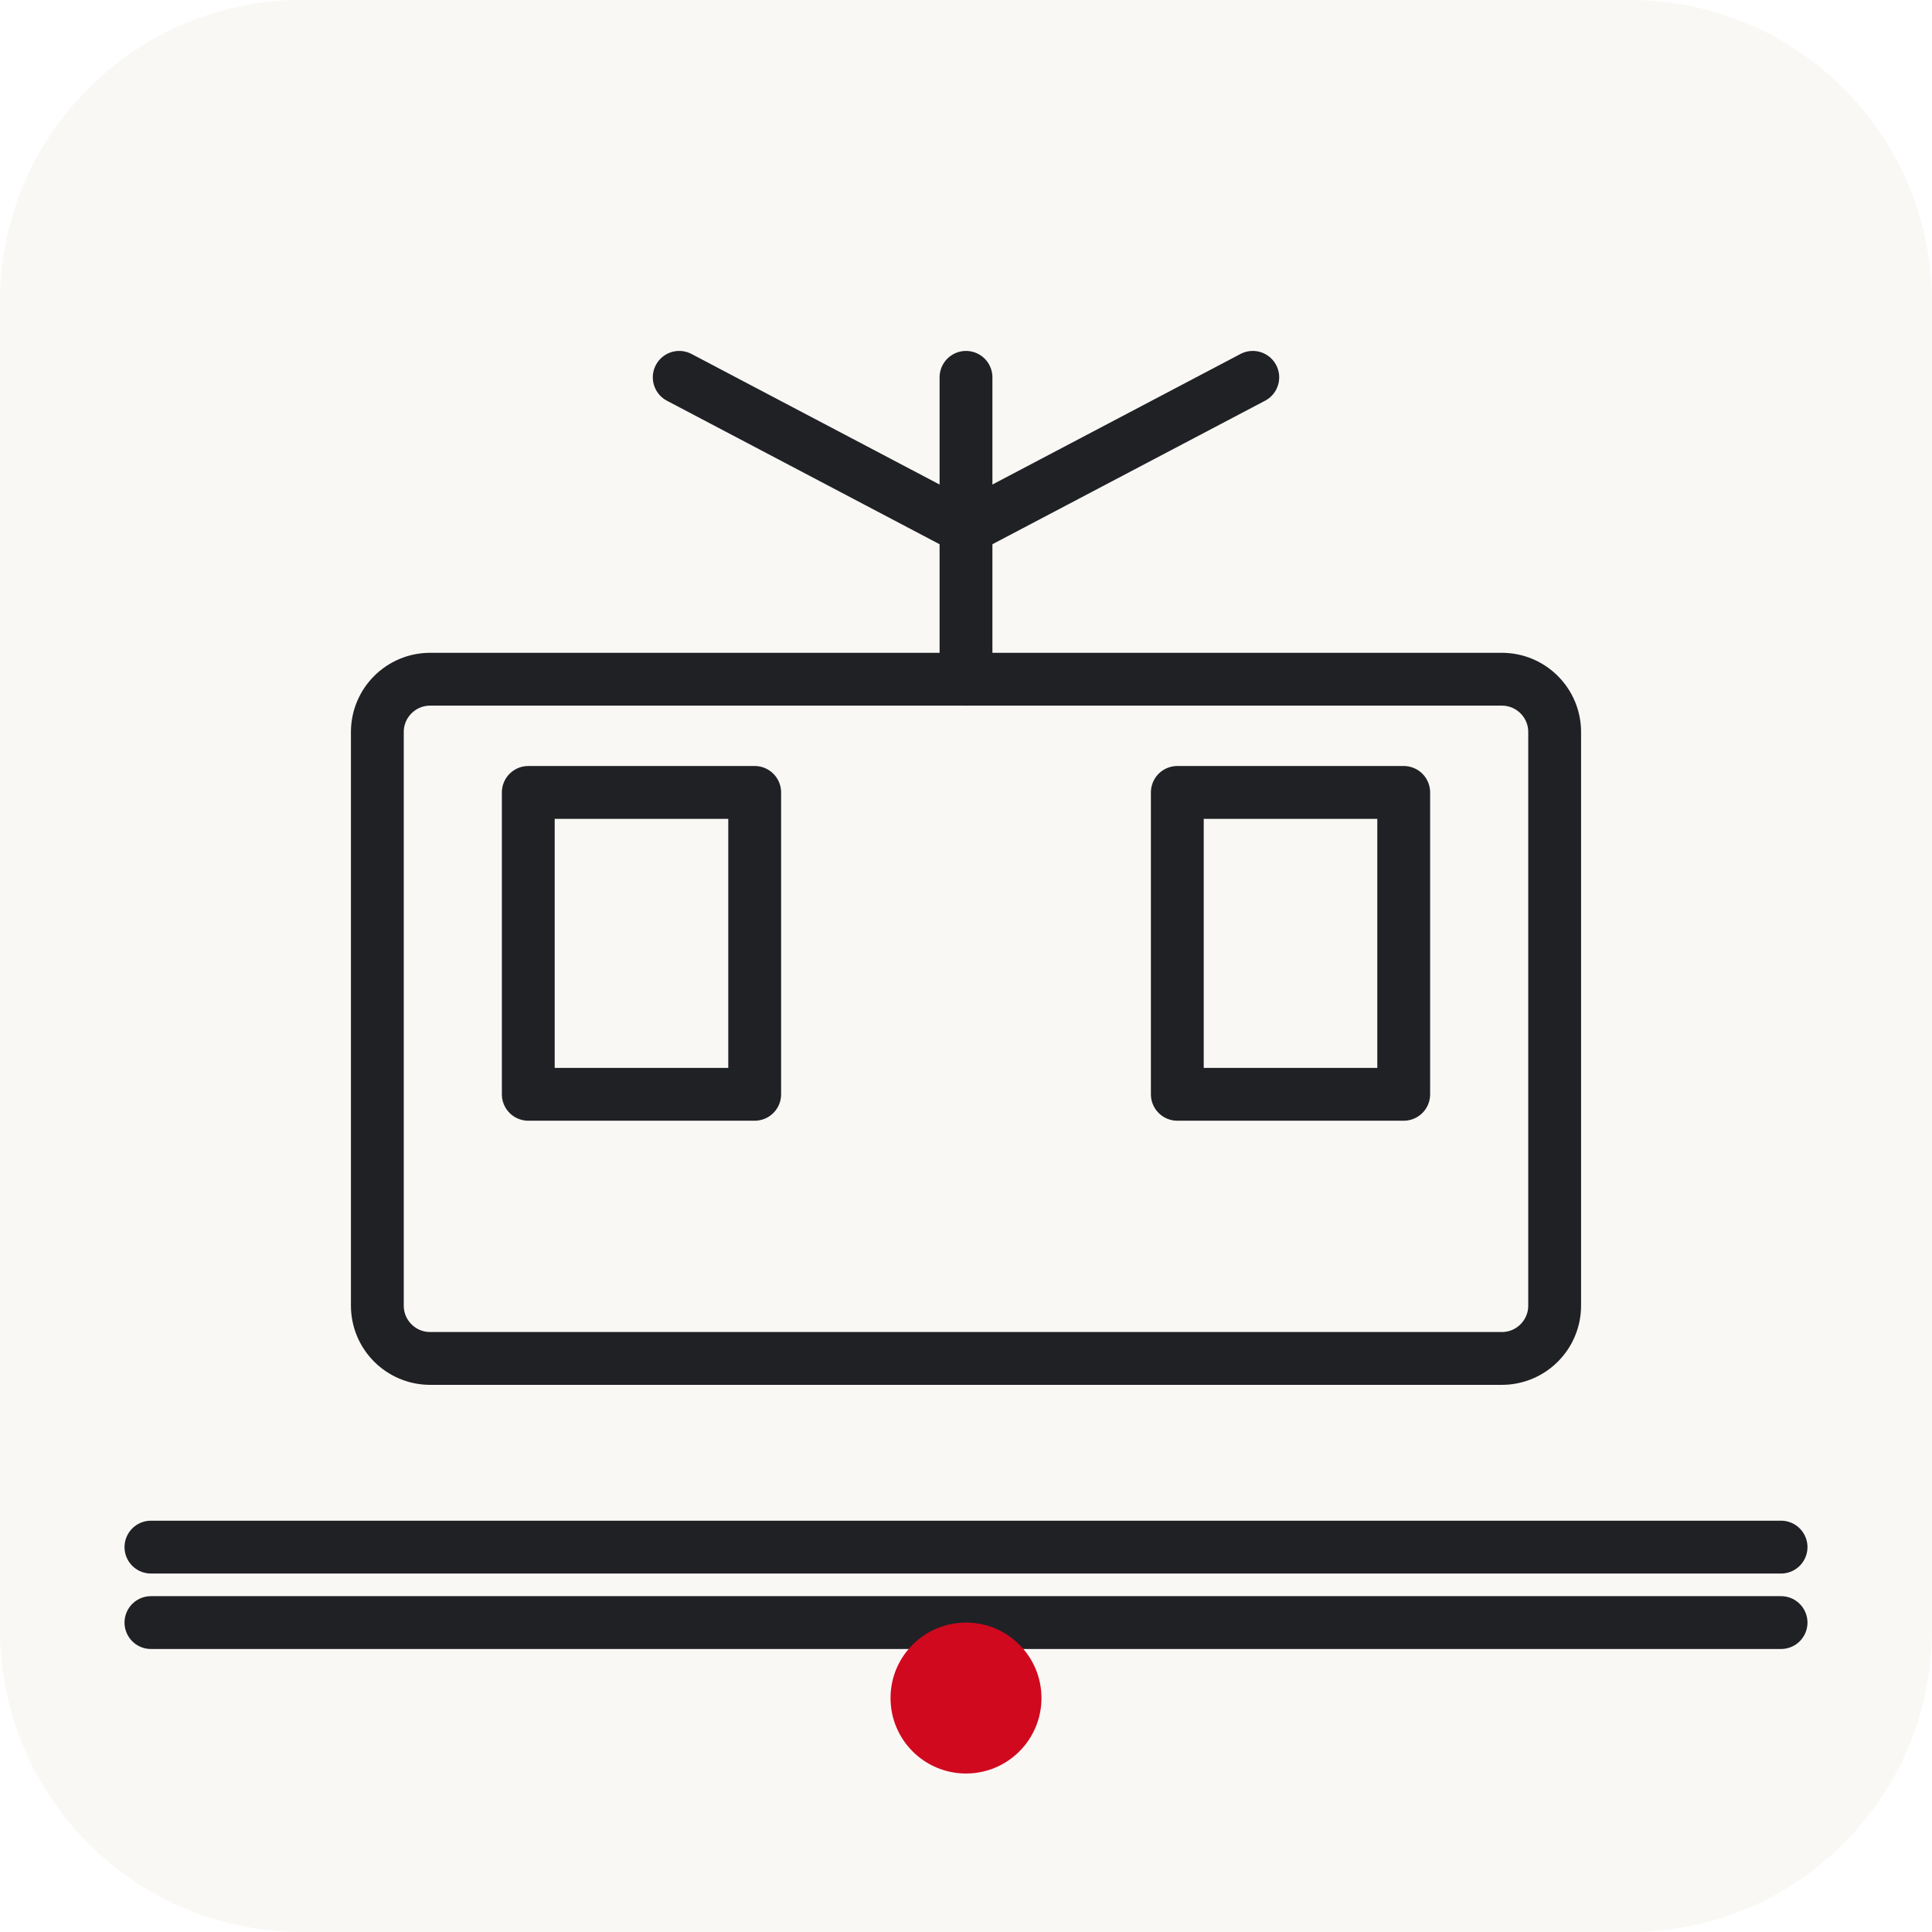
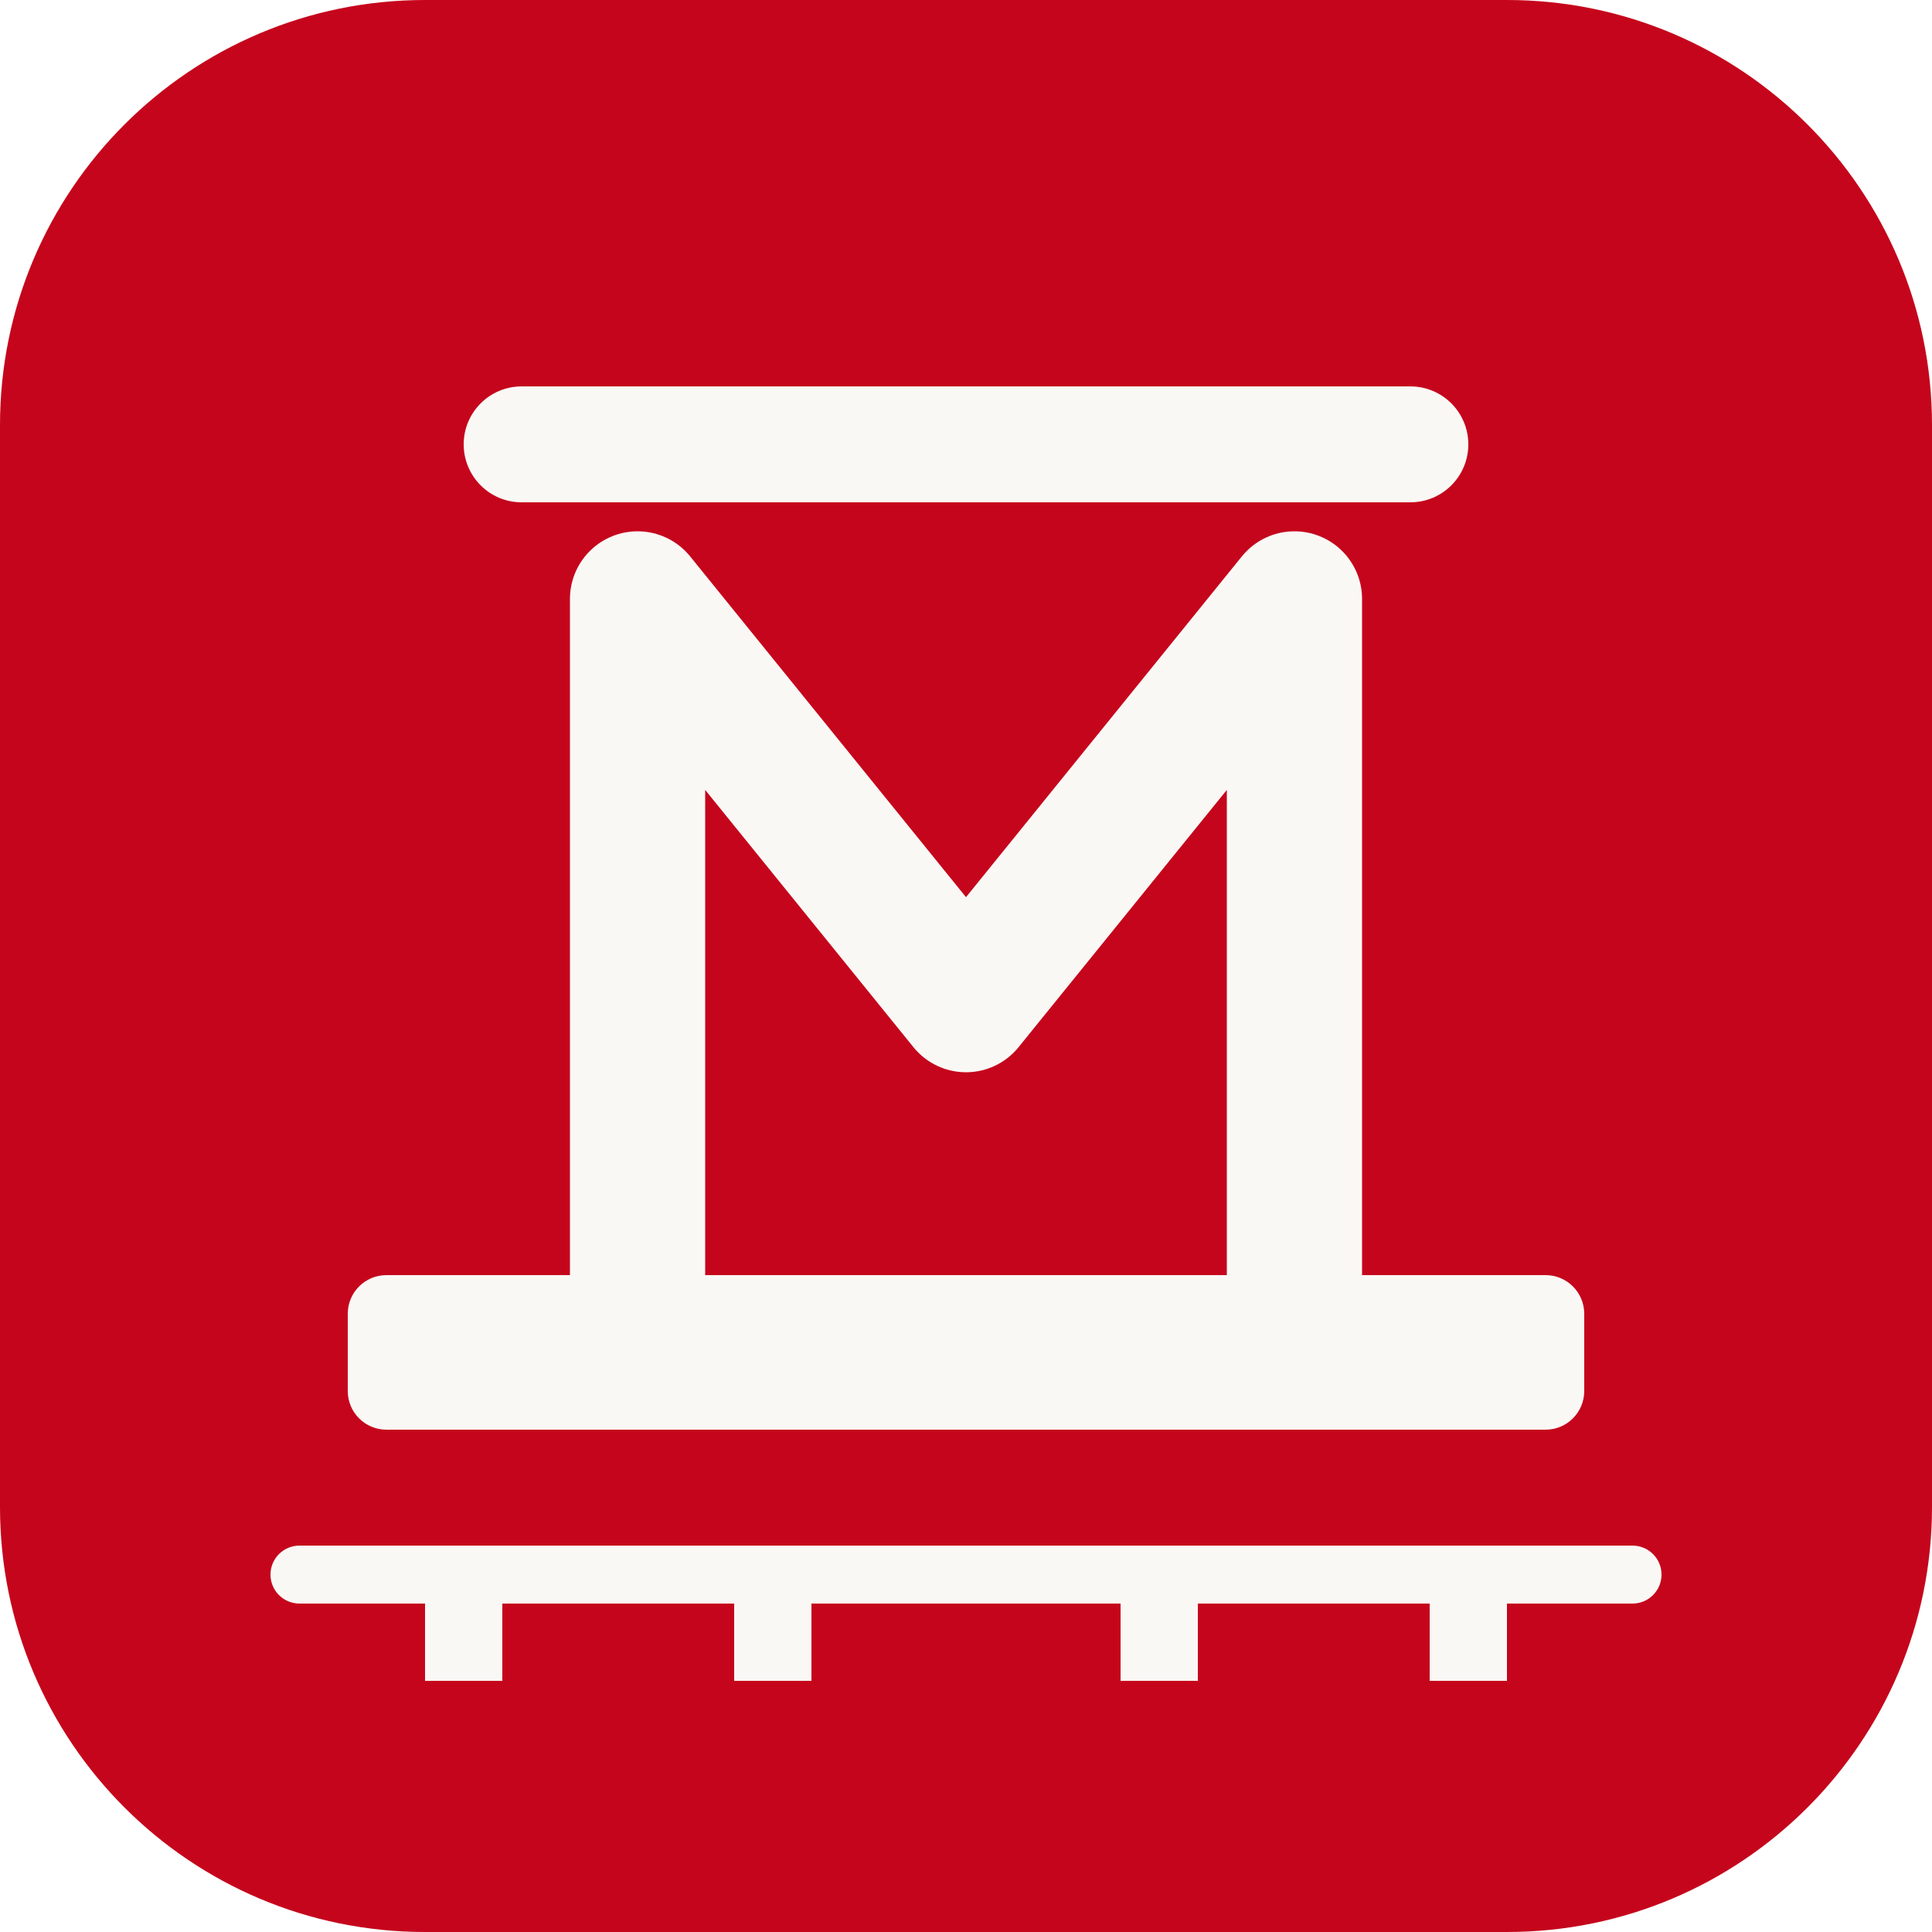
- <svg xmlns="http://www.w3.org/2000/svg" viewBox="0 0 512 512">
-   <rect width="512" height="512" rx="80" fill="#FAF8F5" />
-   <g fill="none" stroke="#1F2125" stroke-width="14" stroke-linecap="round" stroke-linejoin="round">
-     <line x1="40" y1="430" x2="472" y2="430" />
-     <line x1="40" y1="410" x2="472" y2="410" />
-     <rect x="100" y="180" width="312" height="180" rx="14" />
-     <rect x="140" y="210" width="60" height="80" />
-     <rect x="312" y="210" width="60" height="80" />
-     <line x1="256" y1="100" x2="256" y2="180" />
-     <polyline points="180,100 256,140 332,100" />
-   </g>
-   <circle cx="256" cy="450" r="20" fill="#D0091F" />
+ <svg xmlns="http://www.w3.org/2000/svg" viewBox="0 0 100 100">
+   <rect width="100" height="100" rx="22" fill="#C5051C" />
+   <rect x="24" y="20" width="52" height="6" rx="3" fill="#FAF8F5" />
+   <path d="M33 66V31l17 21 17-21v35" fill="none" stroke="#FAF8F5" stroke-width="7" stroke-linejoin="round" stroke-linecap="round" />
+   <rect x="18" y="66" width="64" height="8" rx="2" fill="#FAF8F5" />
+   <rect x="14" y="80" width="72" height="3" rx="1.5" fill="#FAF8F5" />
+   <rect x="22" y="83" width="4" height="4" fill="#FAF8F5" />
+   <rect x="38" y="83" width="4" height="4" fill="#FAF8F5" />
+   <rect x="58" y="83" width="4" height="4" fill="#FAF8F5" />
+   <rect x="74" y="83" width="4" height="4" fill="#FAF8F5" />
</svg>
